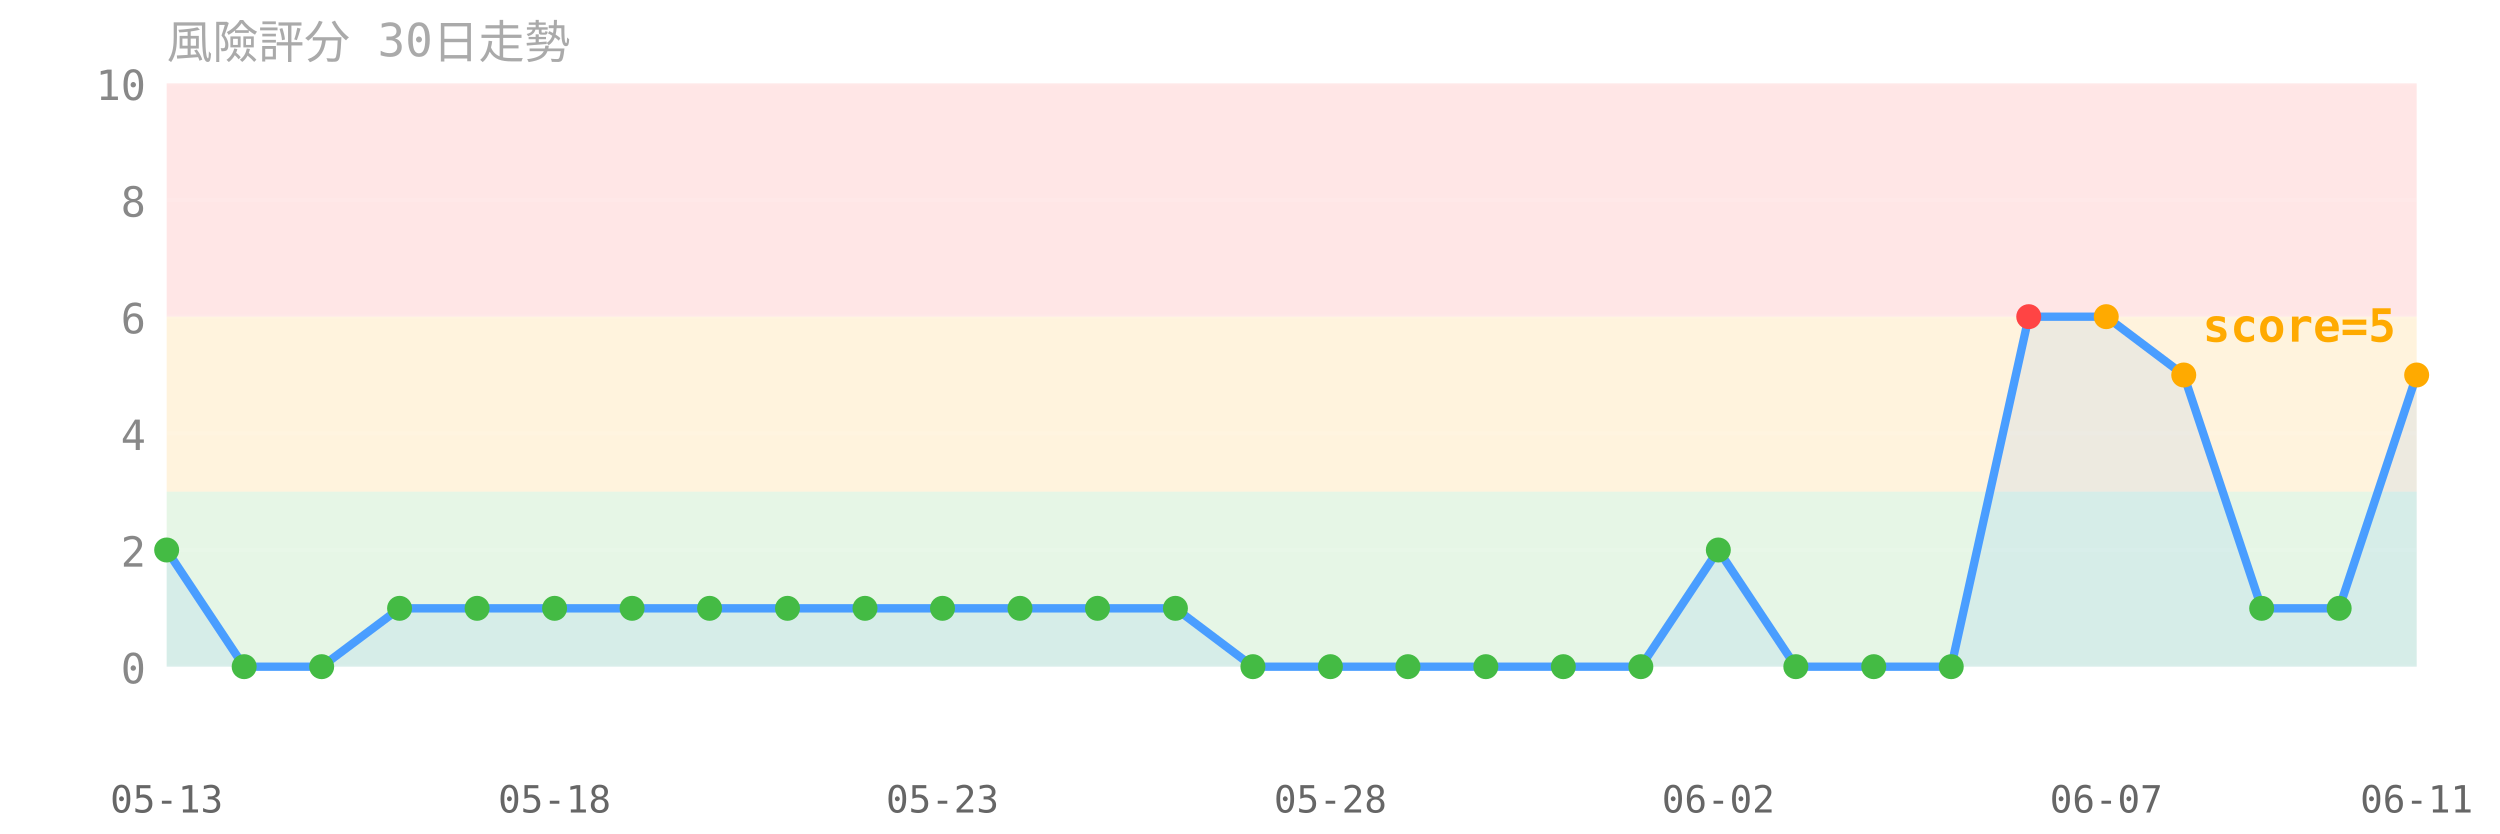
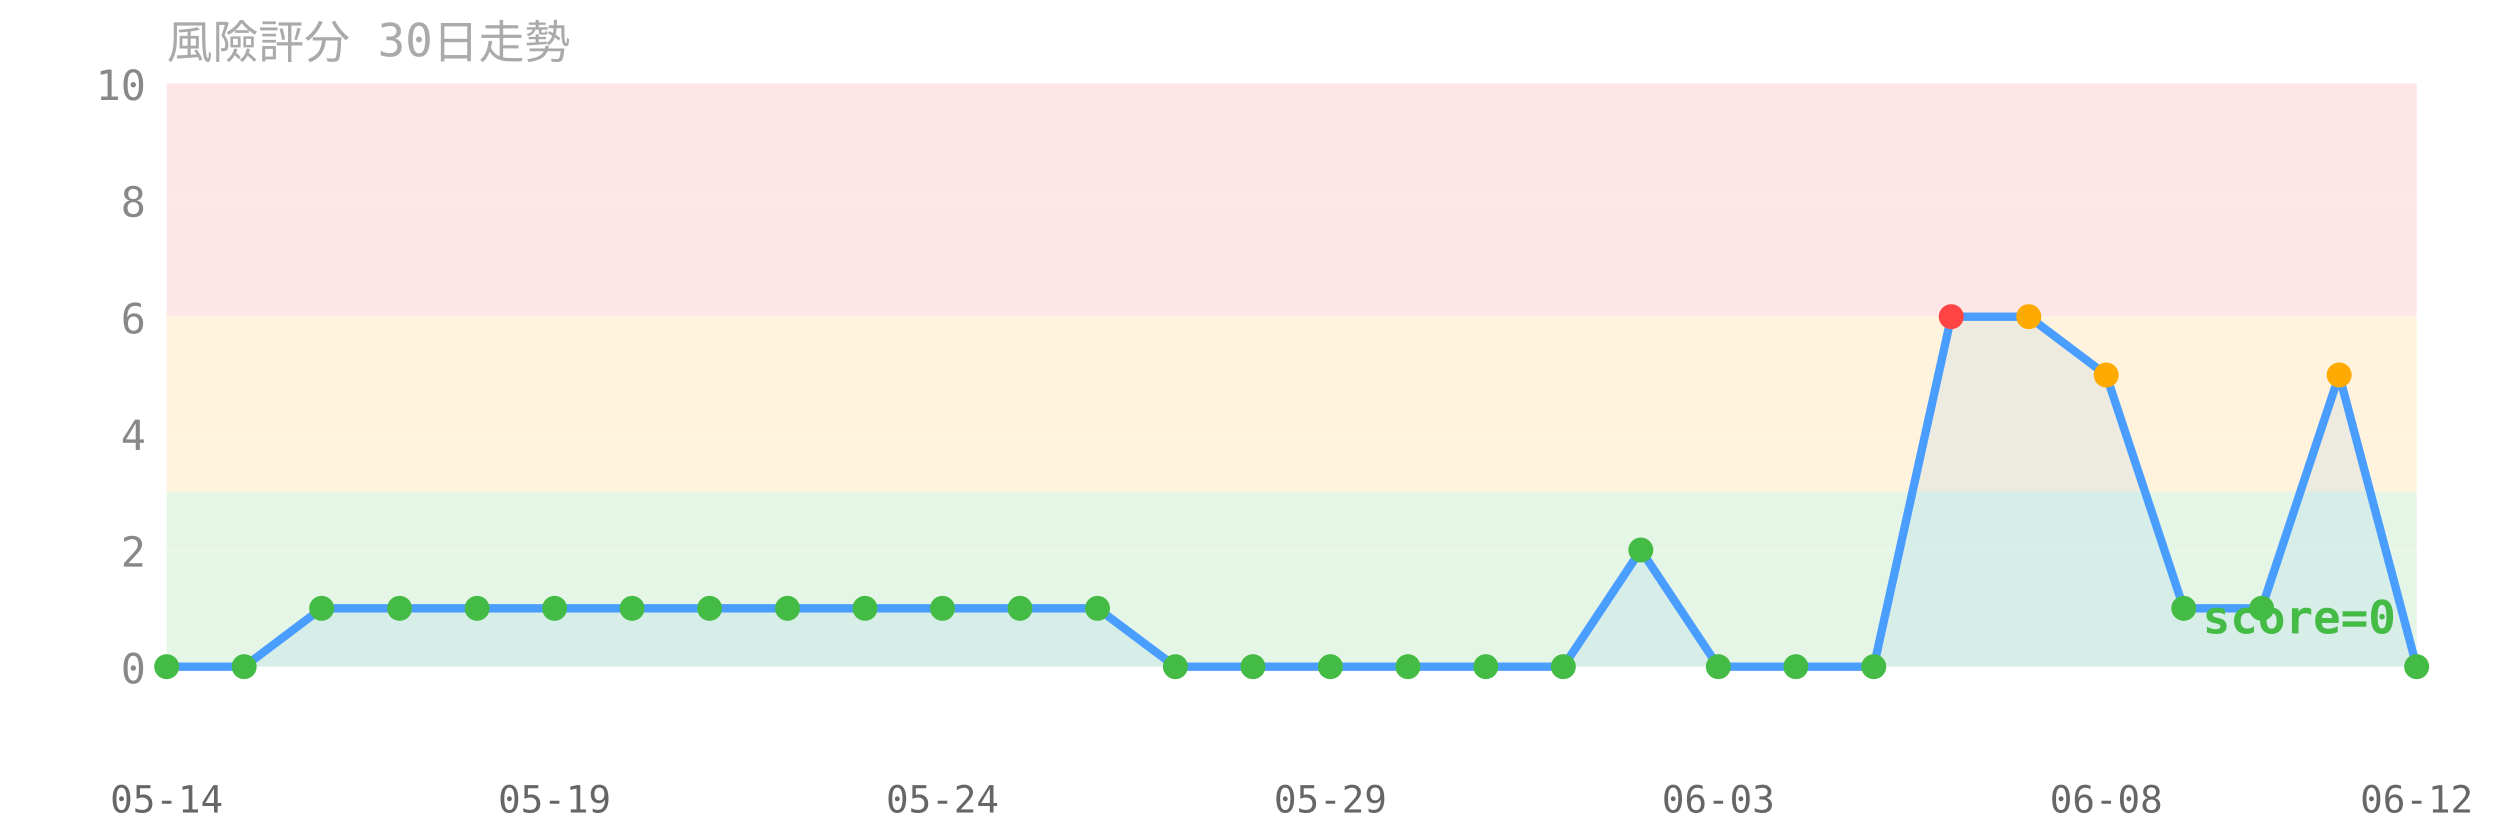
<svg xmlns="http://www.w3.org/2000/svg" width="600" height="200" style="background:#0b0f19;font-family:monospace">
  <rect x="40" y="20.0" width="540" height="56.0" fill="#ff444422" />
  <rect x="40" y="76.0" width="540" height="42.0" fill="#ffaa0022" />
  <rect x="40" y="118.0" width="540" height="42.0" fill="#44bb4422" />
  <line x1="40" y1="160.0" x2="580" y2="160.0" stroke="#ffffff18" stroke-width="1" />
  <text x="35" y="164.0" fill="#888" font-size="10" text-anchor="end">0</text>
  <line x1="40" y1="132.0" x2="580" y2="132.0" stroke="#ffffff18" stroke-width="1" />
  <text x="35" y="136.0" fill="#888" font-size="10" text-anchor="end">2</text>
  <line x1="40" y1="104.0" x2="580" y2="104.0" stroke="#ffffff18" stroke-width="1" />
  <text x="35" y="108.0" fill="#888" font-size="10" text-anchor="end">4</text>
  <line x1="40" y1="76.0" x2="580" y2="76.0" stroke="#ffffff18" stroke-width="1" />
  <text x="35" y="80.0" fill="#888" font-size="10" text-anchor="end">6</text>
  <line x1="40" y1="48.0" x2="580" y2="48.0" stroke="#ffffff18" stroke-width="1" />
  <text x="35" y="52.0" fill="#888" font-size="10" text-anchor="end">8</text>
  <line x1="40" y1="20.0" x2="580" y2="20.0" stroke="#ffffff18" stroke-width="1" />
  <text x="35" y="24.0" fill="#888" font-size="10" text-anchor="end">10</text>
-   <polyline points="40.0,132.0 58.6,160.0 77.2,160.0 95.9,146.0 114.5,146.0 133.1,146.0 151.7,146.0 170.3,146.0 189.0,146.0 207.6,146.0 226.2,146.0 244.8,146.0 263.4,146.0 282.1,146.0 300.7,160.0 319.3,160.0 337.9,160.0 356.6,160.0 375.2,160.0 393.8,160.0 412.4,132.0 431.0,160.0 449.7,160.0 468.3,160.0 486.9,76.0 505.5,76.0 524.1,90.0 542.8,146.0 561.4,146.0 580.0,90.0" fill="none" stroke="#4a9eff" stroke-width="2" stroke-linejoin="round" />
-   <polygon points="40.0,160.0 40.0,132.0 58.6,160.0 77.2,160.0 95.9,146.0 114.5,146.0 133.1,146.0 151.7,146.0 170.3,146.0 189.0,146.0 207.6,146.0 226.2,146.0 244.8,146.0 263.4,146.0 282.1,146.0 300.7,160.0 319.3,160.0 337.9,160.0 356.6,160.0 375.2,160.0 393.8,160.0 412.4,132.0 431.0,160.0 449.7,160.0 468.3,160.0 486.9,76.0 505.5,76.0 524.1,90.0 542.8,146.0 561.4,146.0 580.0,90.0 580.0,160.0" fill="#4a9eff18" />
-   <circle cx="40.0" cy="132.0" r="3" fill="#44bb44" />
+   <polyline points="40.0,160.0 58.6,160.0 77.2,146.0 95.9,146.0 114.5,146.0 133.1,146.0 151.7,146.0 170.3,146.0 189.0,146.0 207.6,146.0 226.2,146.0 244.8,146.0 263.4,146.0 282.1,160.0 300.7,160.0 319.3,160.0 337.9,160.0 356.6,160.0 375.2,160.0 393.8,132.0 412.4,160.0 431.0,160.0 449.7,160.0 468.3,76.0 486.9,76.0 505.5,90.0 524.1,146.0 542.8,146.0 561.4,90.0 580.0,160.0" fill="none" stroke="#4a9eff" stroke-width="2" stroke-linejoin="round" />
+   <polygon points="40.0,160.0 40.0,160.0 58.6,160.0 77.2,146.0 95.9,146.0 114.5,146.0 133.1,146.0 151.7,146.0 170.3,146.0 189.0,146.0 207.6,146.0 226.2,146.0 244.8,146.0 263.4,146.0 282.1,160.0 300.7,160.0 319.3,160.0 337.9,160.0 356.6,160.0 375.2,160.0 393.8,132.0 412.4,160.0 431.0,160.0 449.7,160.0 468.3,76.0 486.9,76.0 505.5,90.0 524.1,146.0 542.8,146.0 561.4,90.0 580.0,160.0 580.0,160.0" fill="#4a9eff18" />
+   <circle cx="40.0" cy="160.0" r="3" fill="#44bb44" />
  <circle cx="58.6" cy="160.0" r="3" fill="#44bb44" />
-   <circle cx="77.2" cy="160.0" r="3" fill="#44bb44" />
+   <circle cx="77.2" cy="146.0" r="3" fill="#44bb44" />
  <circle cx="95.9" cy="146.0" r="3" fill="#44bb44" />
  <circle cx="114.5" cy="146.0" r="3" fill="#44bb44" />
  <circle cx="133.1" cy="146.0" r="3" fill="#44bb44" />
  <circle cx="151.7" cy="146.0" r="3" fill="#44bb44" />
  <circle cx="170.3" cy="146.0" r="3" fill="#44bb44" />
  <circle cx="189.0" cy="146.0" r="3" fill="#44bb44" />
  <circle cx="207.6" cy="146.0" r="3" fill="#44bb44" />
  <circle cx="226.2" cy="146.0" r="3" fill="#44bb44" />
  <circle cx="244.8" cy="146.0" r="3" fill="#44bb44" />
  <circle cx="263.4" cy="146.0" r="3" fill="#44bb44" />
-   <circle cx="282.1" cy="146.0" r="3" fill="#44bb44" />
+   <circle cx="282.1" cy="160.0" r="3" fill="#44bb44" />
  <circle cx="300.7" cy="160.0" r="3" fill="#44bb44" />
  <circle cx="319.3" cy="160.0" r="3" fill="#44bb44" />
  <circle cx="337.9" cy="160.0" r="3" fill="#44bb44" />
  <circle cx="356.6" cy="160.0" r="3" fill="#44bb44" />
  <circle cx="375.2" cy="160.0" r="3" fill="#44bb44" />
-   <circle cx="393.8" cy="160.0" r="3" fill="#44bb44" />
-   <circle cx="412.4" cy="132.0" r="3" fill="#44bb44" />
+   <circle cx="393.8" cy="132.0" r="3" fill="#44bb44" />
+   <circle cx="412.4" cy="160.0" r="3" fill="#44bb44" />
  <circle cx="431.0" cy="160.0" r="3" fill="#44bb44" />
  <circle cx="449.7" cy="160.0" r="3" fill="#44bb44" />
-   <circle cx="468.3" cy="160.0" r="3" fill="#44bb44" />
-   <circle cx="486.9" cy="76.0" r="3" fill="#ff4444" />
-   <circle cx="505.5" cy="76.0" r="3" fill="#ffaa00" />
-   <circle cx="524.1" cy="90.0" r="3" fill="#ffaa00" />
+   <circle cx="468.3" cy="76.0" r="3" fill="#ff4444" />
+   <circle cx="486.9" cy="76.0" r="3" fill="#ffaa00" />
+   <circle cx="505.5" cy="90.0" r="3" fill="#ffaa00" />
+   <circle cx="524.1" cy="146.0" r="3" fill="#44bb44" />
  <circle cx="542.8" cy="146.0" r="3" fill="#44bb44" />
-   <circle cx="561.4" cy="146.0" r="3" fill="#44bb44" />
-   <circle cx="580.0" cy="90.0" r="3" fill="#ffaa00" />
-   <text x="40.0" y="195" fill="#666" font-size="9" text-anchor="middle">05-13</text>
-   <text x="133.1" y="195" fill="#666" font-size="9" text-anchor="middle">05-18</text>
-   <text x="226.2" y="195" fill="#666" font-size="9" text-anchor="middle">05-23</text>
-   <text x="319.3" y="195" fill="#666" font-size="9" text-anchor="middle">05-28</text>
-   <text x="412.4" y="195" fill="#666" font-size="9" text-anchor="middle">06-02</text>
-   <text x="505.5" y="195" fill="#666" font-size="9" text-anchor="middle">06-07</text>
-   <text x="580.0" y="195" fill="#666" font-size="9" text-anchor="middle">06-11</text>
-   <text x="575.0" y="82.0" fill="#ffaa00" font-size="11" text-anchor="end" font-weight="bold">score=5</text>
+   <circle cx="561.4" cy="90.0" r="3" fill="#ffaa00" />
+   <circle cx="580.0" cy="160.0" r="3" fill="#44bb44" />
+   <text x="40.0" y="195" fill="#666" font-size="9" text-anchor="middle">05-14</text>
+   <text x="133.1" y="195" fill="#666" font-size="9" text-anchor="middle">05-19</text>
+   <text x="226.2" y="195" fill="#666" font-size="9" text-anchor="middle">05-24</text>
+   <text x="319.3" y="195" fill="#666" font-size="9" text-anchor="middle">05-29</text>
+   <text x="412.4" y="195" fill="#666" font-size="9" text-anchor="middle">06-03</text>
+   <text x="505.5" y="195" fill="#666" font-size="9" text-anchor="middle">06-08</text>
+   <text x="580.0" y="195" fill="#666" font-size="9" text-anchor="middle">06-12</text>
+   <text x="575.0" y="152.0" fill="#44bb44" font-size="11" text-anchor="end" font-weight="bold">score=0</text>
  <text x="40" y="14" fill="#aaa" font-size="11">風險評分 30日走勢</text>
</svg>
